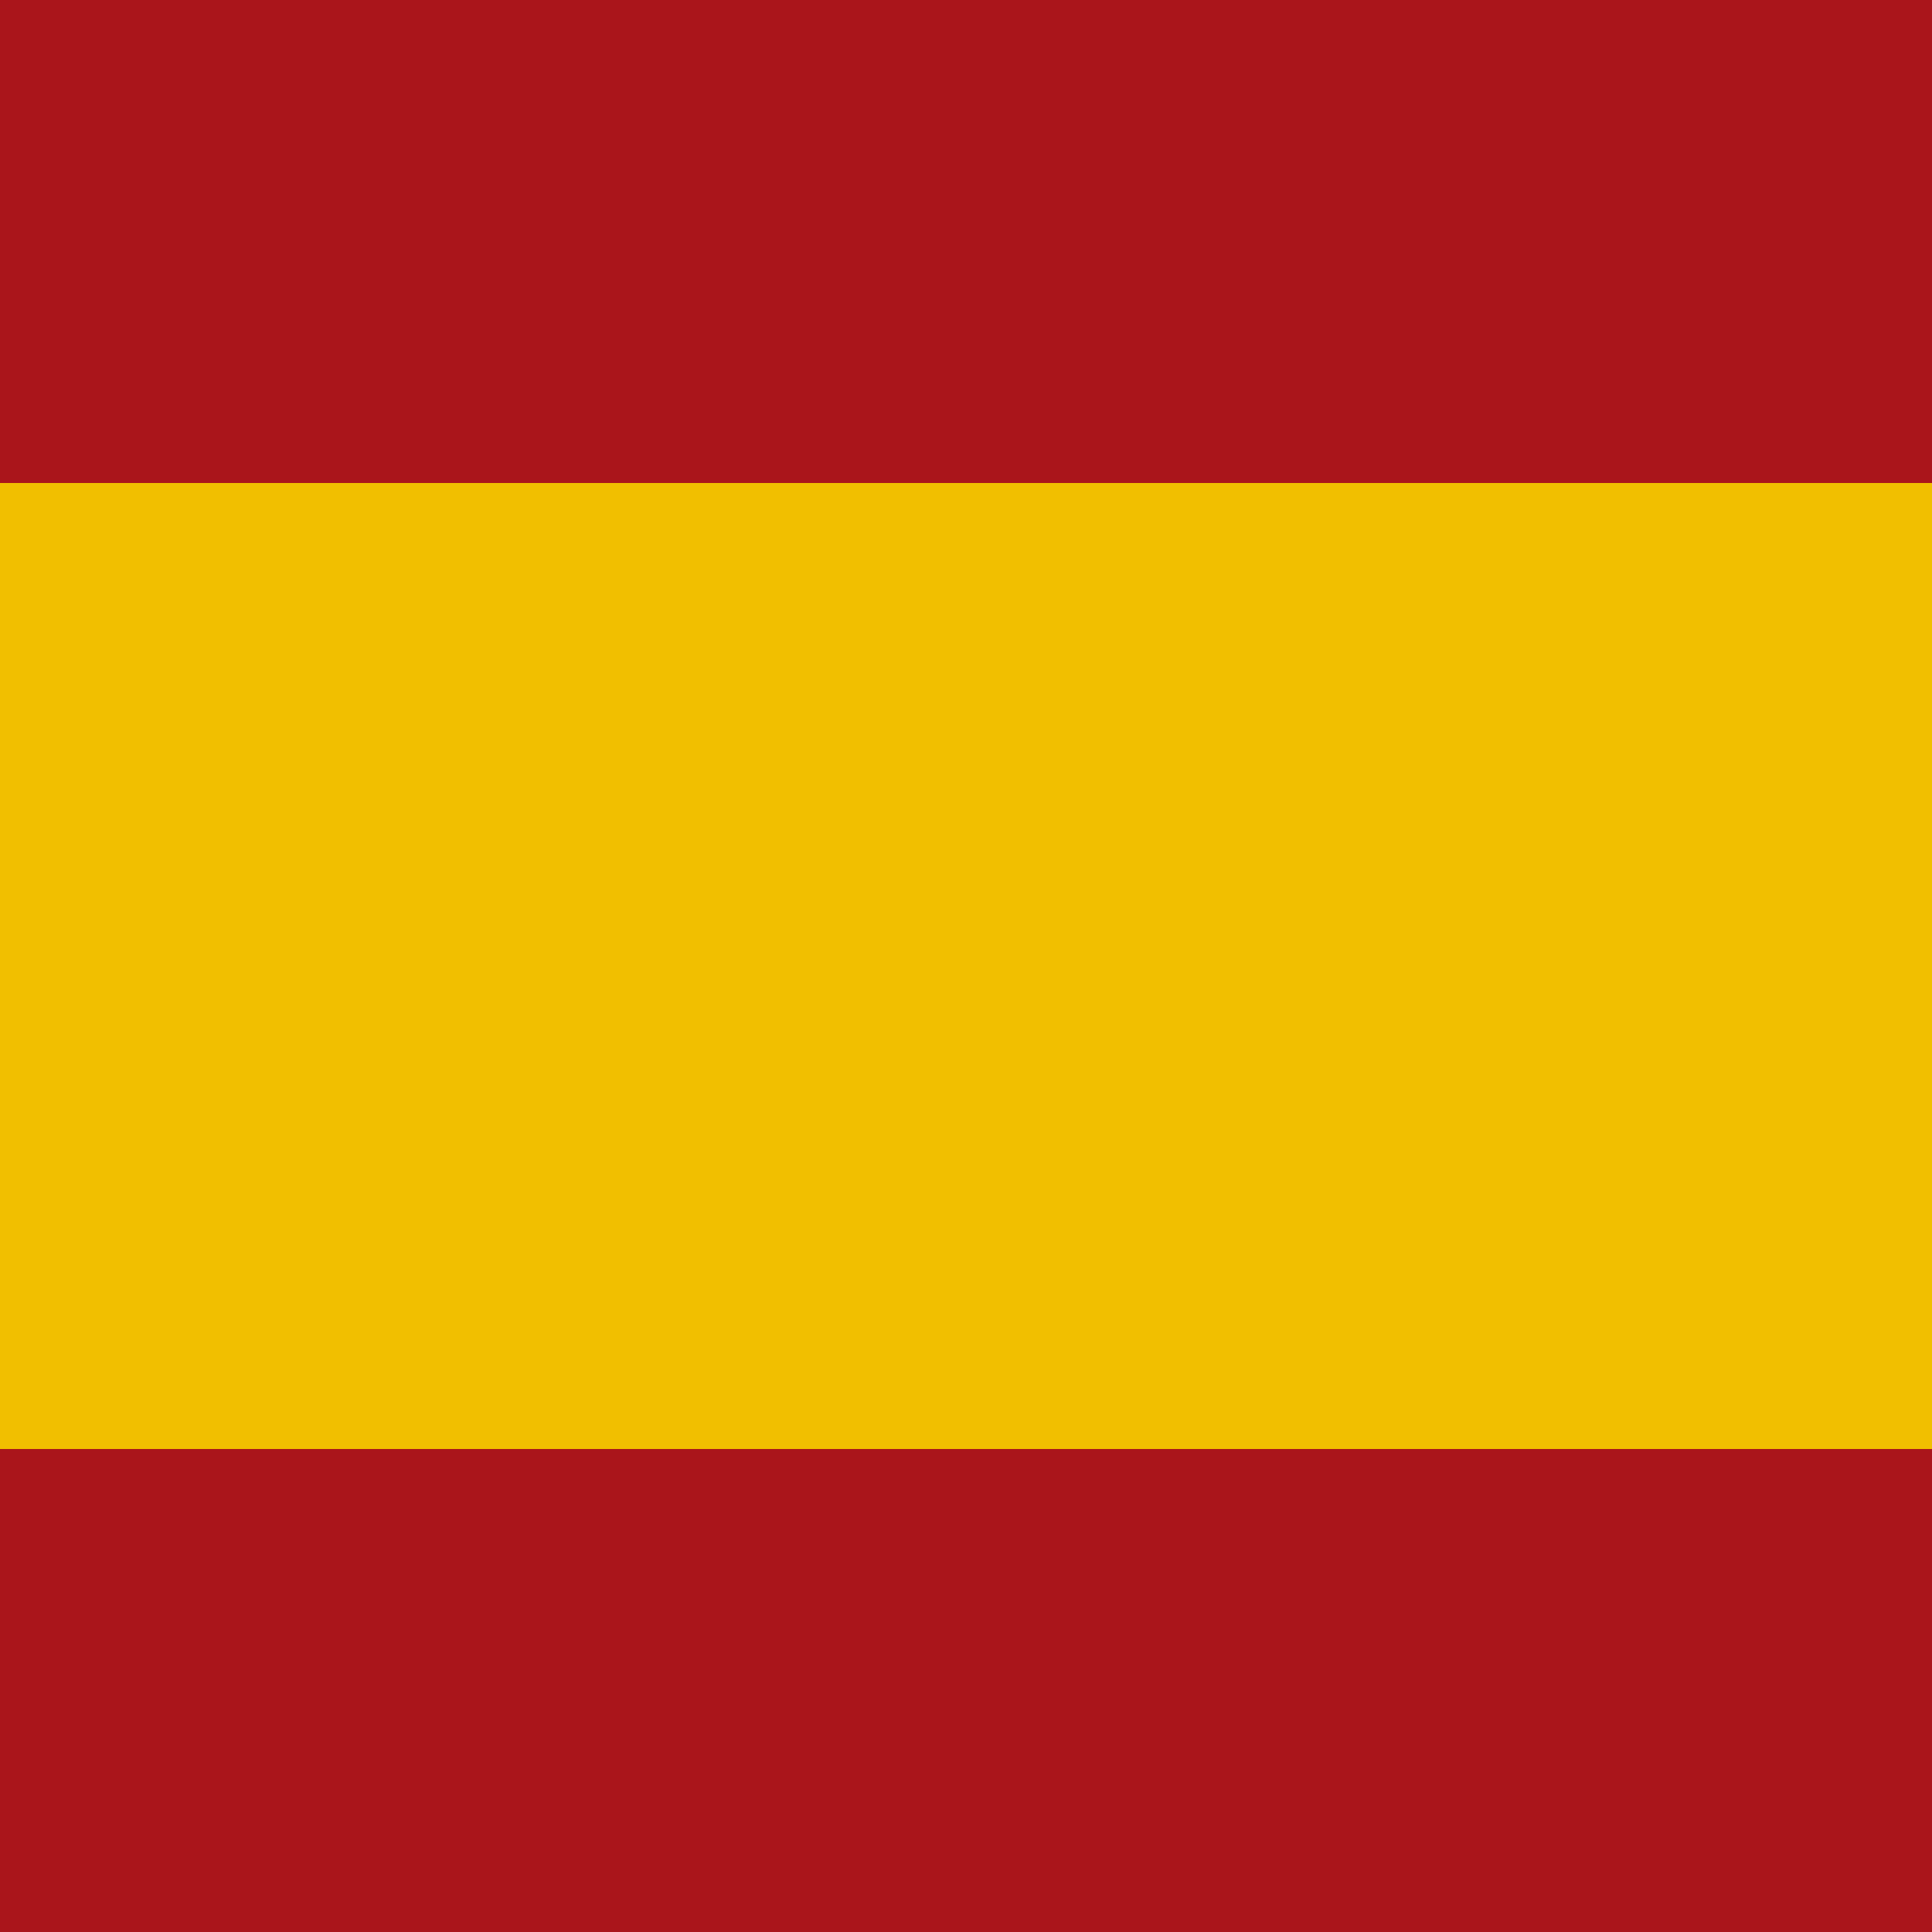
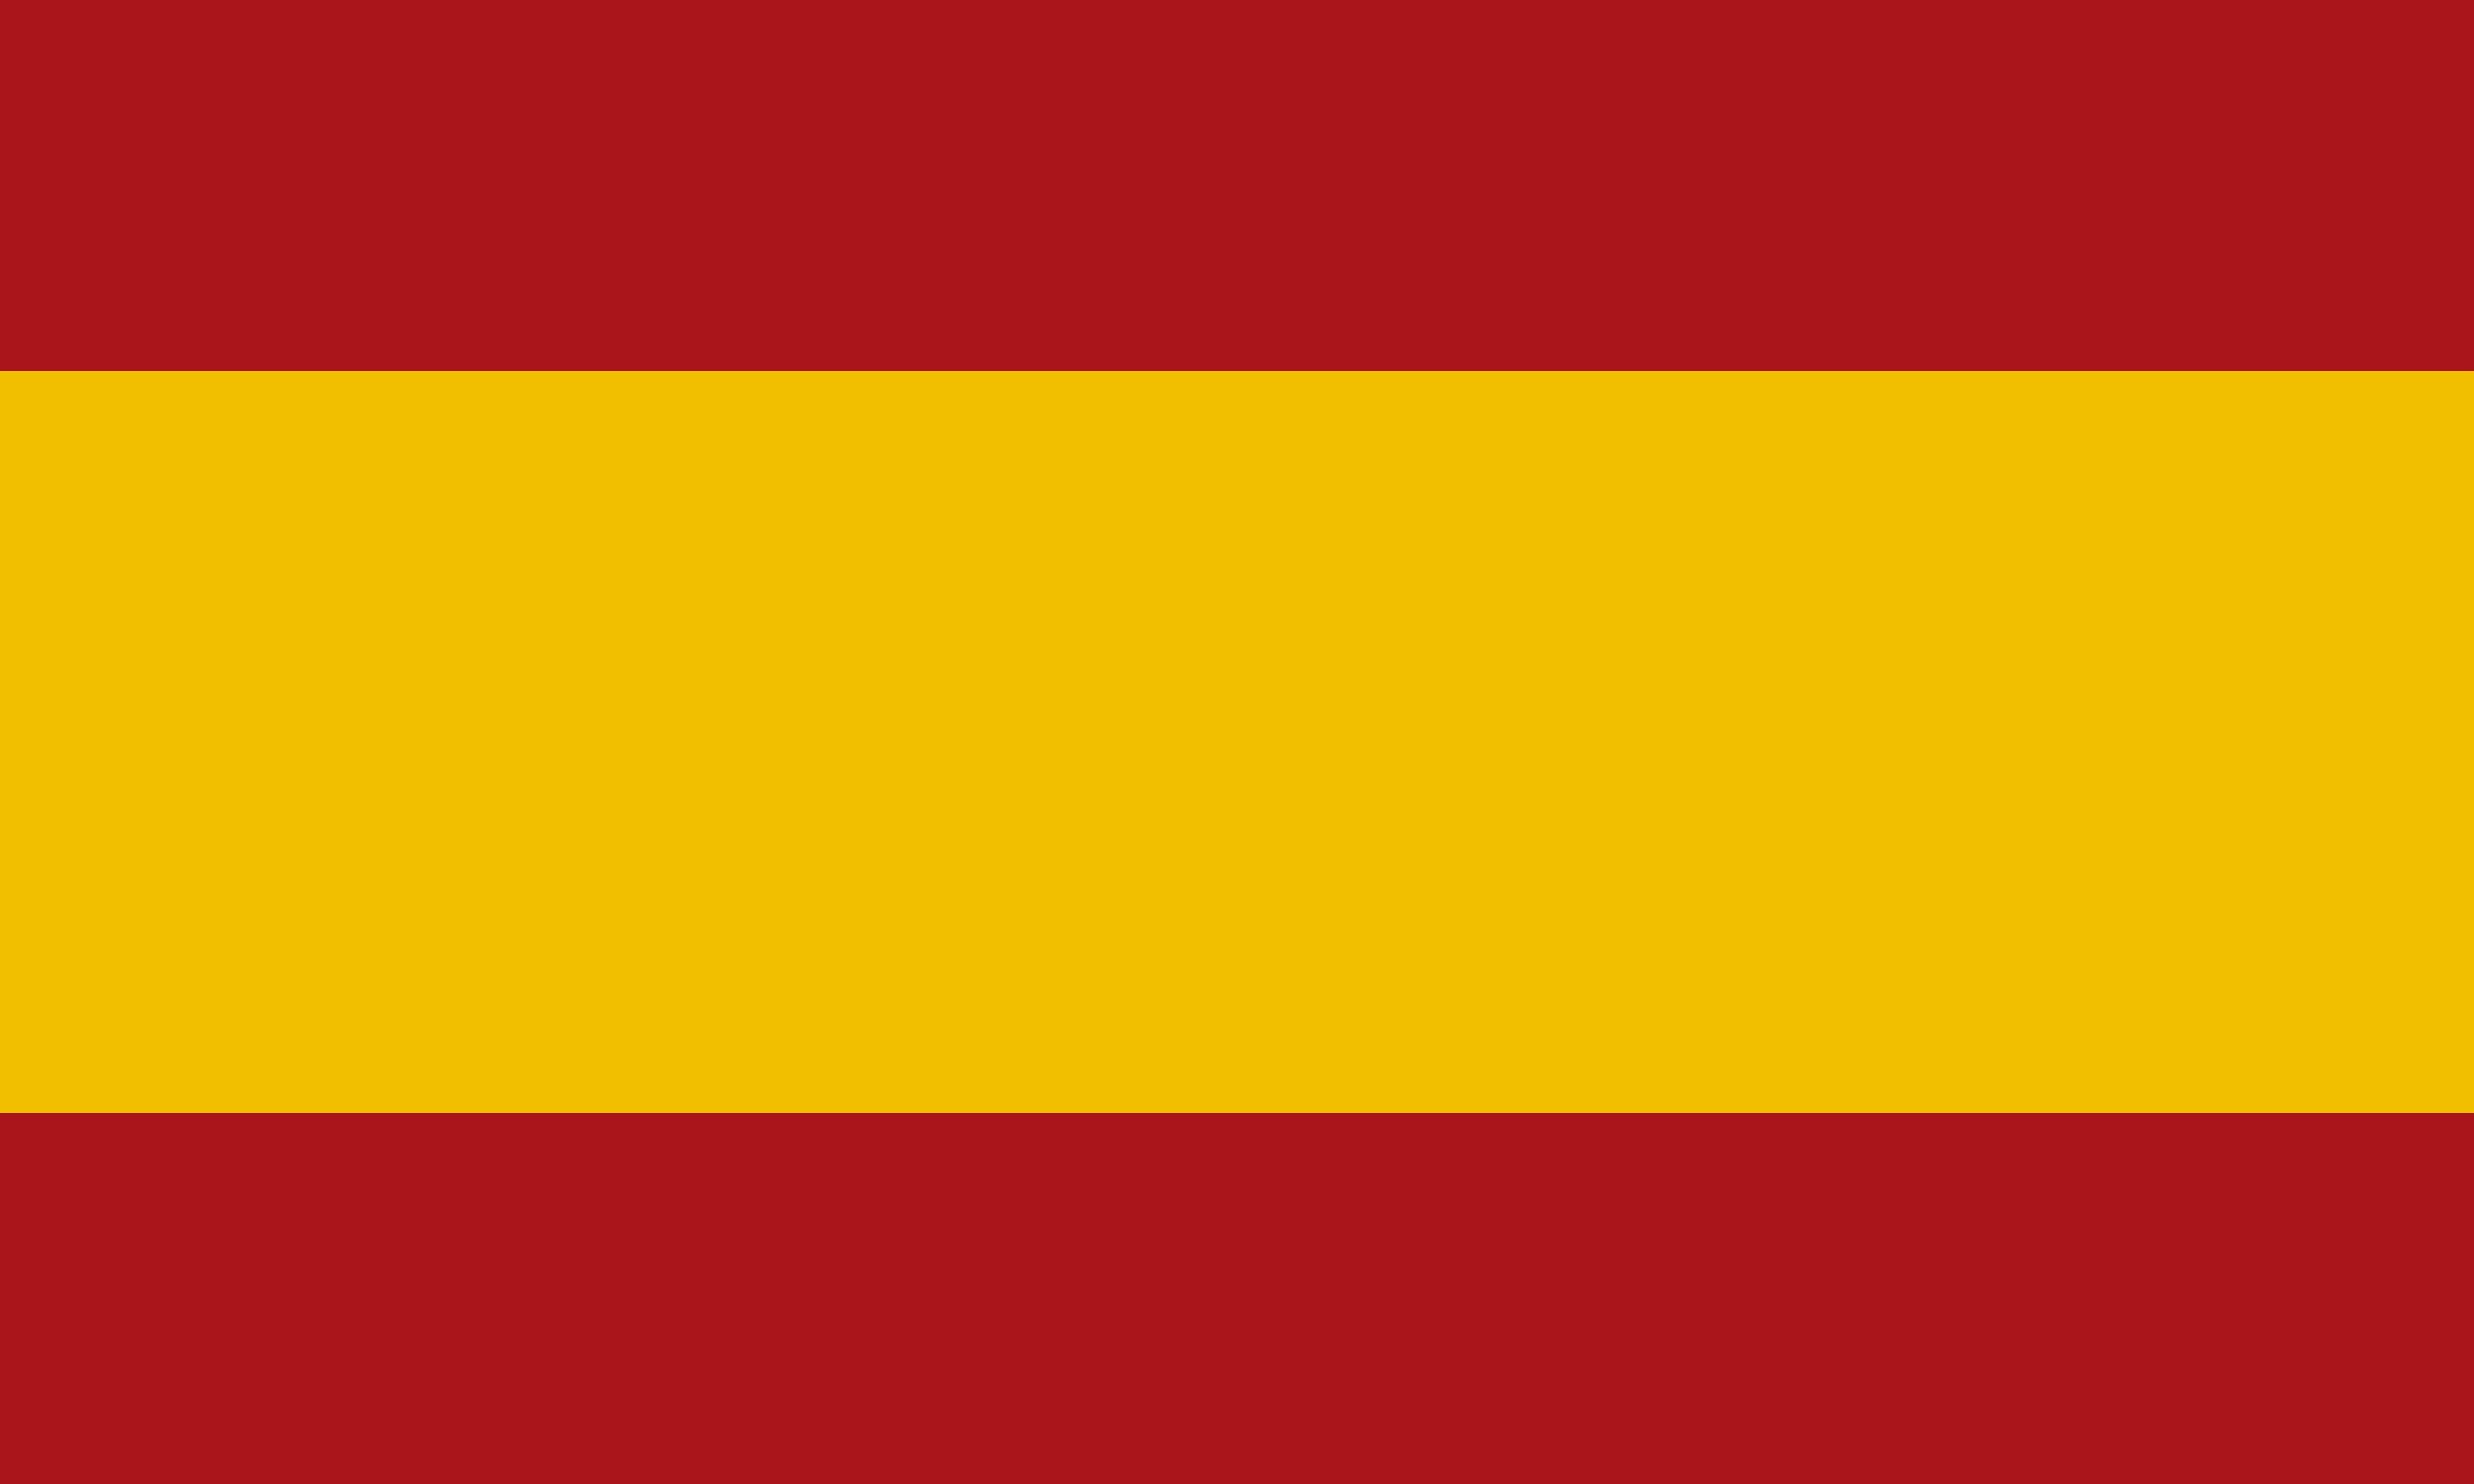
- <svg xmlns="http://www.w3.org/2000/svg" viewBox="0 0 64 64" role="img" aria-hidden="true">
-   <rect width="64" height="64" fill="#AA151B" />
-   <rect width="64" height="32" x="0" y="16" fill="#F1BF00" />
+ <svg xmlns="http://www.w3.org/2000/svg" viewBox="0 0 60 36" role="img" aria-hidden="true">
+   <rect width="60" height="36" fill="#aa151b" />
+   <rect width="60" height="18" y="9" fill="#f1bf00" />
</svg>
